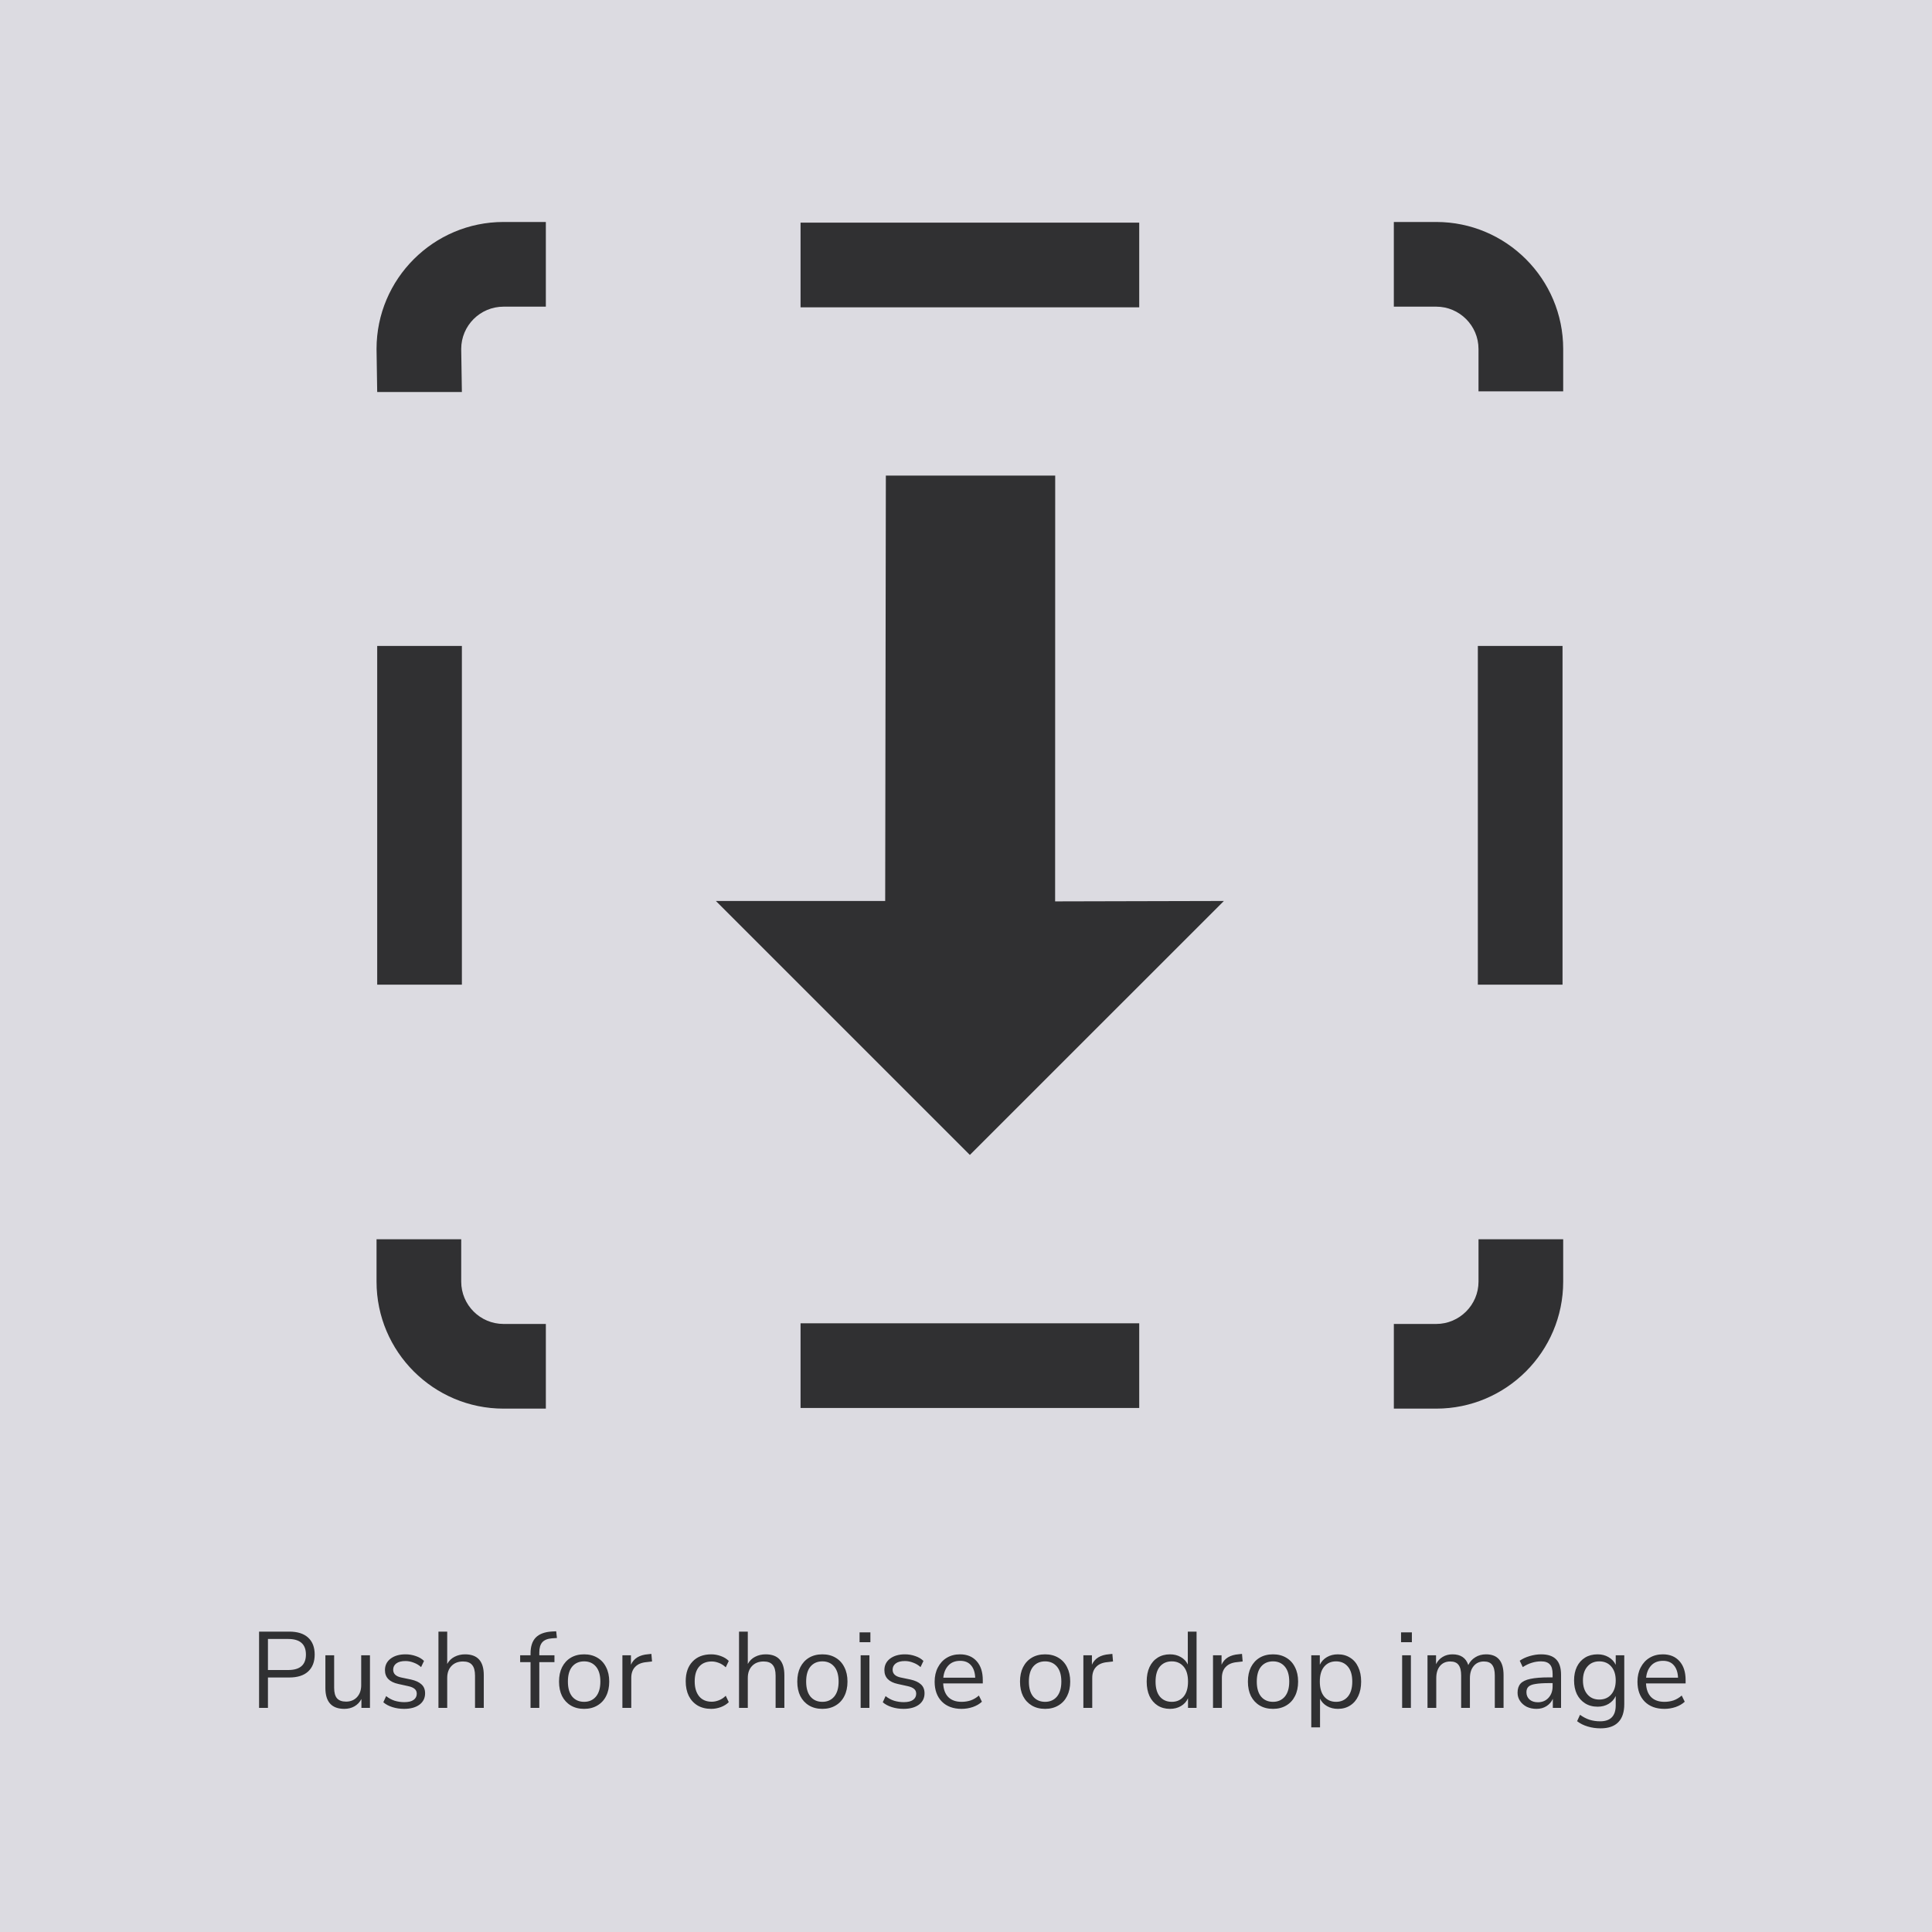
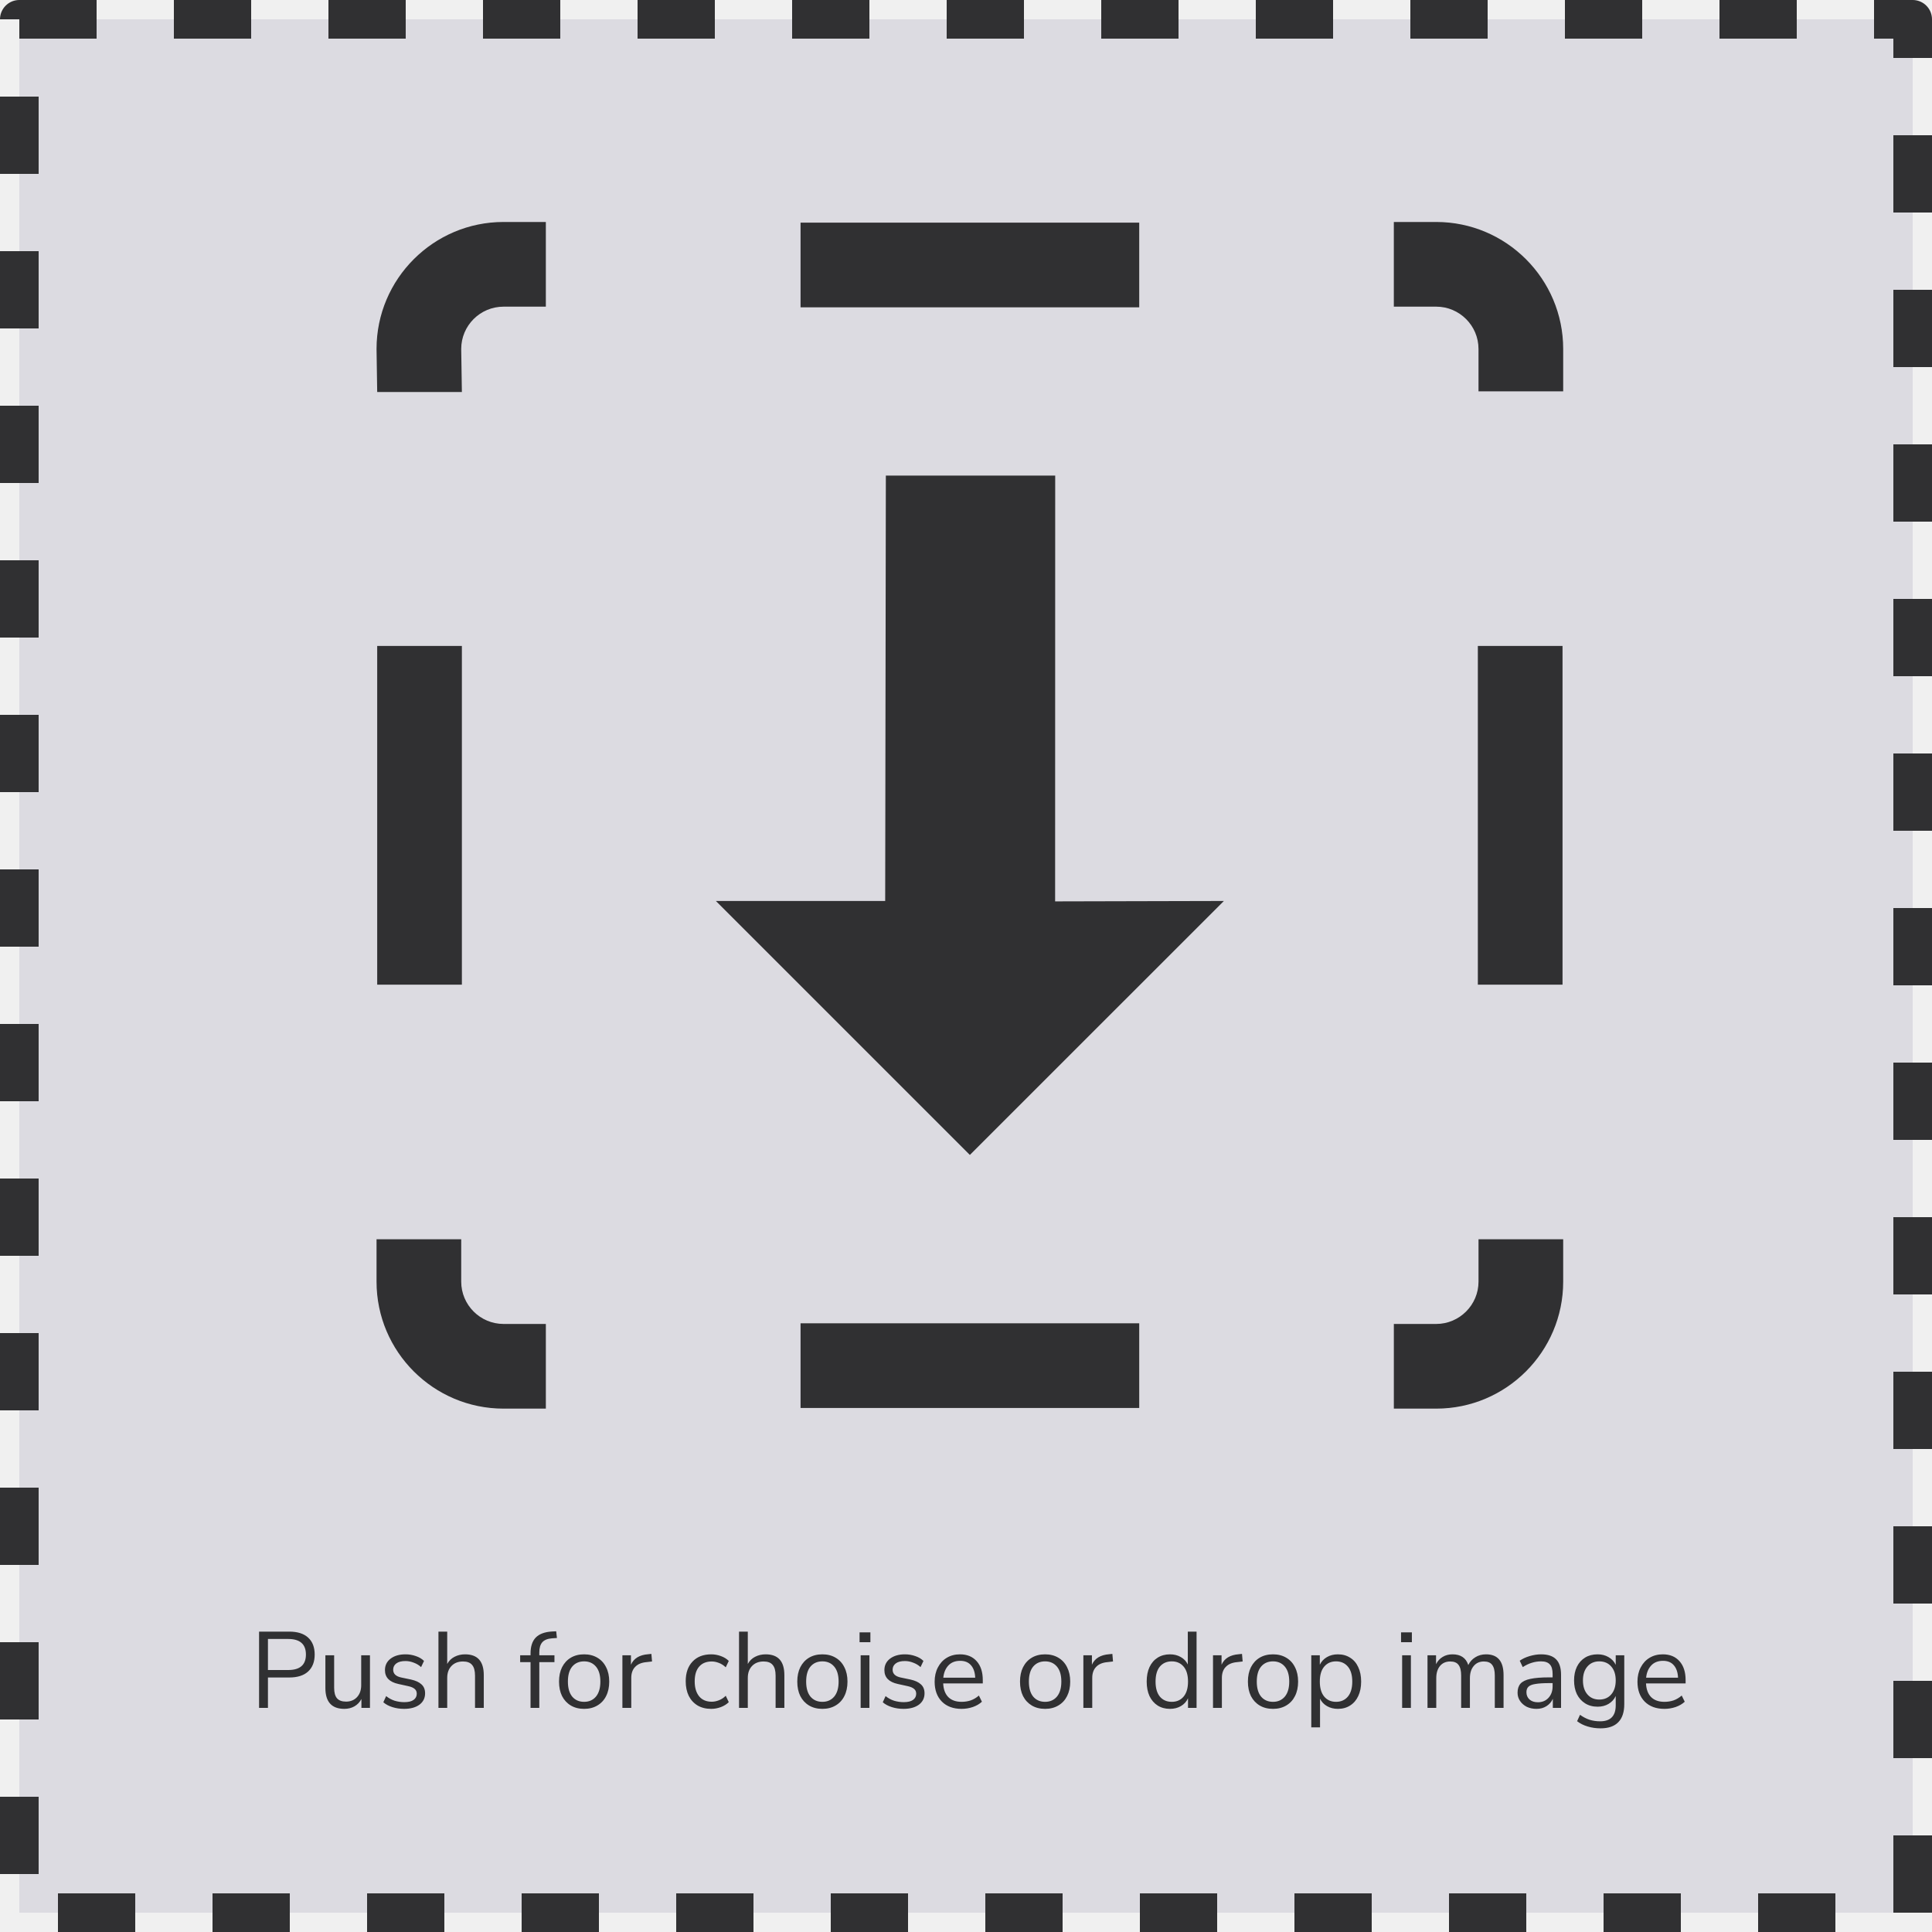
<svg xmlns="http://www.w3.org/2000/svg" width="250" height="250" viewBox="0 0 250 250" fill="none">
-   <rect width="250" height="250" fill="#DCDBE1" />
+   <rect x="2.5" y="2.5" width="245" height="245" fill="#DCDBE1" />
  <path d="M33.524 221V211.13H37.43C38.494 211.13 39.306 211.387 39.866 211.9C40.435 212.413 40.72 213.146 40.72 214.098C40.72 215.041 40.435 215.773 39.866 216.296C39.306 216.809 38.494 217.066 37.43 217.066H34.672V221H33.524ZM34.672 216.1H37.29C38.82 216.1 39.586 215.433 39.586 214.098C39.586 212.754 38.82 212.082 37.29 212.082H34.672V216.1ZM44.555 221.126C42.922 221.126 42.105 220.225 42.105 218.424V214.196H43.239V218.41C43.239 219.017 43.36 219.465 43.603 219.754C43.855 220.043 44.247 220.188 44.779 220.188C45.358 220.188 45.829 219.997 46.193 219.614C46.557 219.222 46.739 218.704 46.739 218.06V214.196H47.873V221H46.767V219.852C46.552 220.263 46.249 220.58 45.857 220.804C45.474 221.019 45.04 221.126 44.555 221.126ZM52.291 221.126C51.759 221.126 51.255 221.051 50.779 220.902C50.303 220.753 49.911 220.543 49.603 220.272L49.967 219.474C50.303 219.745 50.671 219.945 51.073 220.076C51.483 220.197 51.899 220.258 52.319 220.258C52.851 220.258 53.252 220.16 53.523 219.964C53.793 219.768 53.929 219.502 53.929 219.166C53.929 218.905 53.84 218.699 53.663 218.55C53.485 218.391 53.205 218.27 52.823 218.186L51.549 217.906C50.391 217.654 49.813 217.057 49.813 216.114C49.813 215.498 50.055 215.003 50.541 214.63C51.035 214.257 51.679 214.07 52.473 214.07C52.939 214.07 53.383 214.145 53.803 214.294C54.232 214.434 54.587 214.644 54.867 214.924L54.489 215.722C54.218 215.47 53.901 215.279 53.537 215.148C53.182 215.008 52.827 214.938 52.473 214.938C51.95 214.938 51.553 215.041 51.283 215.246C51.012 215.451 50.877 215.722 50.877 216.058C50.877 216.581 51.222 216.917 51.913 217.066L53.187 217.332C53.784 217.463 54.237 217.673 54.545 217.962C54.853 218.242 55.007 218.625 55.007 219.11C55.007 219.735 54.759 220.23 54.265 220.594C53.77 220.949 53.112 221.126 52.291 221.126ZM56.735 221V211.13H57.869V215.316C58.093 214.905 58.406 214.597 58.807 214.392C59.218 214.177 59.675 214.07 60.179 214.07C61.794 214.07 62.601 214.966 62.601 216.758V221H61.467V216.828C61.467 216.193 61.341 215.731 61.089 215.442C60.846 215.143 60.454 214.994 59.913 214.994C59.288 214.994 58.788 215.19 58.415 215.582C58.051 215.965 57.869 216.478 57.869 217.122V221H56.735ZM68.652 221V215.078H67.308V214.196H68.652V213.958C68.652 213.053 68.876 212.367 69.324 211.9C69.781 211.433 70.481 211.172 71.424 211.116L71.97 211.088L72.068 211.956L71.424 211.998C70.845 212.045 70.425 212.217 70.164 212.516C69.912 212.815 69.786 213.249 69.786 213.818V214.196H71.746V215.078H69.786V221H68.652ZM75.586 221.126C74.924 221.126 74.35 220.981 73.864 220.692C73.379 220.403 73.001 219.997 72.73 219.474C72.469 218.942 72.338 218.317 72.338 217.598C72.338 216.879 72.469 216.259 72.73 215.736C73.001 215.204 73.379 214.793 73.864 214.504C74.35 214.215 74.924 214.07 75.586 214.07C76.24 214.07 76.809 214.215 77.294 214.504C77.789 214.793 78.167 215.204 78.428 215.736C78.699 216.259 78.834 216.879 78.834 217.598C78.834 218.317 78.699 218.942 78.428 219.474C78.167 219.997 77.789 220.403 77.294 220.692C76.809 220.981 76.24 221.126 75.586 221.126ZM75.586 220.216C76.221 220.216 76.73 219.992 77.112 219.544C77.495 219.087 77.686 218.438 77.686 217.598C77.686 216.749 77.495 216.1 77.112 215.652C76.73 215.204 76.221 214.98 75.586 214.98C74.942 214.98 74.429 215.204 74.046 215.652C73.673 216.1 73.486 216.749 73.486 217.598C73.486 218.438 73.673 219.087 74.046 219.544C74.429 219.992 74.942 220.216 75.586 220.216ZM80.538 221V214.196H81.644V215.414C82.008 214.593 82.754 214.14 83.884 214.056L84.29 214.014L84.374 214.994L83.66 215.078C83.016 215.134 82.526 215.339 82.19 215.694C81.854 216.039 81.686 216.515 81.686 217.122V221H80.538ZM92.035 221.126C91.354 221.126 90.766 220.981 90.271 220.692C89.776 220.393 89.394 219.978 89.123 219.446C88.862 218.905 88.731 218.275 88.731 217.556C88.731 216.473 89.025 215.624 89.613 215.008C90.201 214.383 91.008 214.07 92.035 214.07C92.455 214.07 92.87 214.145 93.281 214.294C93.692 214.443 94.032 214.653 94.303 214.924L93.911 215.75C93.64 215.489 93.342 215.297 93.015 215.176C92.698 215.055 92.394 214.994 92.105 214.994C91.396 214.994 90.85 215.218 90.467 215.666C90.084 216.105 89.893 216.739 89.893 217.57C89.893 218.382 90.084 219.026 90.467 219.502C90.85 219.969 91.396 220.202 92.105 220.202C92.394 220.202 92.698 220.141 93.015 220.02C93.342 219.899 93.64 219.703 93.911 219.432L94.303 220.258C94.032 220.529 93.687 220.743 93.267 220.902C92.856 221.051 92.446 221.126 92.035 221.126ZM95.631 221V211.13H96.765V215.316C96.989 214.905 97.302 214.597 97.703 214.392C98.114 214.177 98.571 214.07 99.075 214.07C100.69 214.07 101.497 214.966 101.497 216.758V221H100.363V216.828C100.363 216.193 100.237 215.731 99.985 215.442C99.743 215.143 99.351 214.994 98.809 214.994C98.184 214.994 97.685 215.19 97.311 215.582C96.947 215.965 96.765 216.478 96.765 217.122V221H95.631ZM106.416 221.126C105.754 221.126 105.18 220.981 104.694 220.692C104.209 220.403 103.831 219.997 103.56 219.474C103.299 218.942 103.168 218.317 103.168 217.598C103.168 216.879 103.299 216.259 103.56 215.736C103.831 215.204 104.209 214.793 104.694 214.504C105.18 214.215 105.754 214.07 106.416 214.07C107.07 214.07 107.639 214.215 108.124 214.504C108.619 214.793 108.997 215.204 109.258 215.736C109.529 216.259 109.664 216.879 109.664 217.598C109.664 218.317 109.529 218.942 109.258 219.474C108.997 219.997 108.619 220.403 108.124 220.692C107.639 220.981 107.07 221.126 106.416 221.126ZM106.416 220.216C107.051 220.216 107.56 219.992 107.942 219.544C108.325 219.087 108.516 218.438 108.516 217.598C108.516 216.749 108.325 216.1 107.942 215.652C107.56 215.204 107.051 214.98 106.416 214.98C105.772 214.98 105.259 215.204 104.876 215.652C104.503 216.1 104.316 216.749 104.316 217.598C104.316 218.438 104.503 219.087 104.876 219.544C105.259 219.992 105.772 220.216 106.416 220.216ZM111.228 212.502V211.228H112.628V212.502H111.228ZM111.368 221V214.196H112.502V221H111.368ZM116.918 221.126C116.386 221.126 115.882 221.051 115.406 220.902C114.93 220.753 114.538 220.543 114.23 220.272L114.594 219.474C114.93 219.745 115.298 219.945 115.7 220.076C116.11 220.197 116.526 220.258 116.946 220.258C117.478 220.258 117.879 220.16 118.15 219.964C118.42 219.768 118.556 219.502 118.556 219.166C118.556 218.905 118.467 218.699 118.29 218.55C118.112 218.391 117.832 218.27 117.45 218.186L116.176 217.906C115.018 217.654 114.44 217.057 114.44 216.114C114.44 215.498 114.682 215.003 115.168 214.63C115.662 214.257 116.306 214.07 117.1 214.07C117.566 214.07 118.01 214.145 118.43 214.294C118.859 214.434 119.214 214.644 119.494 214.924L119.116 215.722C118.845 215.47 118.528 215.279 118.164 215.148C117.809 215.008 117.454 214.938 117.1 214.938C116.577 214.938 116.18 215.041 115.91 215.246C115.639 215.451 115.504 215.722 115.504 216.058C115.504 216.581 115.849 216.917 116.54 217.066L117.814 217.332C118.411 217.463 118.864 217.673 119.172 217.962C119.48 218.242 119.634 218.625 119.634 219.11C119.634 219.735 119.386 220.23 118.892 220.594C118.397 220.949 117.739 221.126 116.918 221.126ZM124.428 221.126C123.355 221.126 122.505 220.813 121.88 220.188C121.255 219.553 120.942 218.695 120.942 217.612C120.942 216.912 121.082 216.296 121.362 215.764C121.642 215.223 122.025 214.807 122.51 214.518C123.005 214.219 123.574 214.07 124.218 214.07C125.142 214.07 125.865 214.369 126.388 214.966C126.911 215.554 127.172 216.366 127.172 217.402V217.836H122.048C122.085 218.611 122.309 219.203 122.72 219.614C123.131 220.015 123.7 220.216 124.428 220.216C124.839 220.216 125.231 220.155 125.604 220.034C125.977 219.903 126.332 219.693 126.668 219.404L127.06 220.202C126.752 220.491 126.36 220.72 125.884 220.888C125.408 221.047 124.923 221.126 124.428 221.126ZM124.246 214.91C123.602 214.91 123.093 215.111 122.72 215.512C122.347 215.913 122.127 216.441 122.062 217.094H126.192C126.164 216.403 125.982 215.867 125.646 215.484C125.319 215.101 124.853 214.91 124.246 214.91ZM135.237 221.126C134.574 221.126 134 220.981 133.515 220.692C133.029 220.403 132.651 219.997 132.381 219.474C132.119 218.942 131.989 218.317 131.989 217.598C131.989 216.879 132.119 216.259 132.381 215.736C132.651 215.204 133.029 214.793 133.515 214.504C134 214.215 134.574 214.07 135.237 214.07C135.89 214.07 136.459 214.215 136.945 214.504C137.439 214.793 137.817 215.204 138.079 215.736C138.349 216.259 138.485 216.879 138.485 217.598C138.485 218.317 138.349 218.942 138.079 219.474C137.817 219.997 137.439 220.403 136.945 220.692C136.459 220.981 135.89 221.126 135.237 221.126ZM135.237 220.216C135.871 220.216 136.38 219.992 136.763 219.544C137.145 219.087 137.337 218.438 137.337 217.598C137.337 216.749 137.145 216.1 136.763 215.652C136.38 215.204 135.871 214.98 135.237 214.98C134.593 214.98 134.079 215.204 133.697 215.652C133.323 216.1 133.137 216.749 133.137 217.598C133.137 218.438 133.323 219.087 133.697 219.544C134.079 219.992 134.593 220.216 135.237 220.216ZM140.188 221V214.196H141.294V215.414C141.658 214.593 142.405 214.14 143.534 214.056L143.94 214.014L144.024 214.994L143.31 215.078C142.666 215.134 142.176 215.339 141.84 215.694C141.504 216.039 141.336 216.515 141.336 217.122V221H140.188ZM151.391 221.126C150.785 221.126 150.253 220.981 149.795 220.692C149.347 220.403 148.997 219.997 148.745 219.474C148.503 218.942 148.381 218.317 148.381 217.598C148.381 216.87 148.503 216.245 148.745 215.722C148.997 215.19 149.347 214.784 149.795 214.504C150.253 214.215 150.785 214.07 151.391 214.07C151.923 214.07 152.39 214.187 152.791 214.42C153.202 214.653 153.505 214.975 153.701 215.386V211.13H154.835V221H153.729V219.754C153.533 220.183 153.23 220.519 152.819 220.762C152.409 221.005 151.933 221.126 151.391 221.126ZM151.629 220.216C152.264 220.216 152.773 219.992 153.155 219.544C153.538 219.087 153.729 218.438 153.729 217.598C153.729 216.749 153.538 216.1 153.155 215.652C152.773 215.204 152.264 214.98 151.629 214.98C150.985 214.98 150.472 215.204 150.089 215.652C149.716 216.1 149.529 216.749 149.529 217.598C149.529 218.438 149.716 219.087 150.089 219.544C150.472 219.992 150.985 220.216 151.629 220.216ZM156.963 221V214.196H158.069V215.414C158.433 214.593 159.18 214.14 160.309 214.056L160.715 214.014L160.799 214.994L160.085 215.078C159.441 215.134 158.951 215.339 158.615 215.694C158.279 216.039 158.111 216.515 158.111 217.122V221H156.963ZM164.727 221.126C164.064 221.126 163.49 220.981 163.005 220.692C162.52 220.403 162.142 219.997 161.871 219.474C161.61 218.942 161.479 218.317 161.479 217.598C161.479 216.879 161.61 216.259 161.871 215.736C162.142 215.204 162.52 214.793 163.005 214.504C163.49 214.215 164.064 214.07 164.727 214.07C165.38 214.07 165.95 214.215 166.435 214.504C166.93 214.793 167.308 215.204 167.569 215.736C167.84 216.259 167.975 216.879 167.975 217.598C167.975 218.317 167.84 218.942 167.569 219.474C167.308 219.997 166.93 220.403 166.435 220.692C165.95 220.981 165.38 221.126 164.727 221.126ZM164.727 220.216C165.362 220.216 165.87 219.992 166.253 219.544C166.636 219.087 166.827 218.438 166.827 217.598C166.827 216.749 166.636 216.1 166.253 215.652C165.87 215.204 165.362 214.98 164.727 214.98C164.083 214.98 163.57 215.204 163.187 215.652C162.814 216.1 162.627 216.749 162.627 217.598C162.627 218.438 162.814 219.087 163.187 219.544C163.57 219.992 164.083 220.216 164.727 220.216ZM169.678 223.52V214.196H170.784V215.414C170.99 214.994 171.293 214.667 171.694 214.434C172.105 214.191 172.581 214.07 173.122 214.07C173.729 214.07 174.256 214.215 174.704 214.504C175.162 214.784 175.512 215.19 175.754 215.722C176.006 216.245 176.132 216.87 176.132 217.598C176.132 218.317 176.006 218.942 175.754 219.474C175.512 219.997 175.162 220.403 174.704 220.692C174.256 220.981 173.729 221.126 173.122 221.126C172.6 221.126 172.133 221.009 171.722 220.776C171.312 220.543 171.008 220.221 170.812 219.81V223.52H169.678ZM172.884 220.216C173.519 220.216 174.028 219.992 174.41 219.544C174.793 219.087 174.984 218.438 174.984 217.598C174.984 216.749 174.793 216.1 174.41 215.652C174.028 215.204 173.519 214.98 172.884 214.98C172.25 214.98 171.741 215.204 171.358 215.652C170.976 216.1 170.784 216.749 170.784 217.598C170.784 218.438 170.976 219.087 171.358 219.544C171.741 219.992 172.25 220.216 172.884 220.216ZM181.296 212.502V211.228H182.696V212.502H181.296ZM181.436 221V214.196H182.57V221H181.436ZM184.718 221V214.196H185.824V215.344C186.029 214.933 186.314 214.621 186.678 214.406C187.042 214.182 187.467 214.07 187.952 214.07C189.016 214.07 189.697 214.532 189.996 215.456C190.201 215.027 190.505 214.691 190.906 214.448C191.307 214.196 191.769 214.07 192.292 214.07C193.804 214.07 194.56 214.966 194.56 216.758V221H193.426V216.814C193.426 216.189 193.314 215.731 193.09 215.442C192.875 215.143 192.516 214.994 192.012 214.994C191.461 214.994 191.023 215.19 190.696 215.582C190.369 215.974 190.206 216.497 190.206 217.15V221H189.072V216.814C189.072 216.189 188.96 215.731 188.736 215.442C188.521 215.143 188.162 214.994 187.658 214.994C187.098 214.994 186.655 215.19 186.328 215.582C186.011 215.974 185.852 216.497 185.852 217.15V221H184.718ZM198.822 221.126C198.356 221.126 197.936 221.037 197.562 220.86C197.198 220.673 196.909 220.421 196.694 220.104C196.48 219.787 196.372 219.432 196.372 219.04C196.372 218.545 196.498 218.153 196.75 217.864C197.012 217.575 197.436 217.369 198.024 217.248C198.622 217.117 199.434 217.052 200.46 217.052H200.908V216.618C200.908 216.039 200.787 215.624 200.544 215.372C200.311 215.111 199.933 214.98 199.41 214.98C199 214.98 198.603 215.041 198.22 215.162C197.838 215.274 197.446 215.461 197.044 215.722L196.652 214.896C197.007 214.644 197.436 214.443 197.94 214.294C198.454 214.145 198.944 214.07 199.41 214.07C200.288 214.07 200.936 214.285 201.356 214.714C201.786 215.143 202 215.811 202 216.716V221H200.936V219.824C200.759 220.225 200.484 220.543 200.11 220.776C199.746 221.009 199.317 221.126 198.822 221.126ZM199.004 220.272C199.564 220.272 200.022 220.081 200.376 219.698C200.731 219.306 200.908 218.811 200.908 218.214V217.794H200.474C199.718 217.794 199.121 217.831 198.682 217.906C198.253 217.971 197.95 218.093 197.772 218.27C197.604 218.438 197.52 218.671 197.52 218.97C197.52 219.353 197.651 219.665 197.912 219.908C198.183 220.151 198.547 220.272 199.004 220.272ZM207.114 223.646C206.526 223.646 205.971 223.567 205.448 223.408C204.935 223.259 204.477 223.03 204.076 222.722L204.454 221.896C204.874 222.195 205.289 222.409 205.7 222.54C206.12 222.671 206.573 222.736 207.058 222.736C208.402 222.736 209.074 222.045 209.074 220.664V219.46C208.878 219.889 208.57 220.23 208.15 220.482C207.739 220.725 207.268 220.846 206.736 220.846C206.111 220.846 205.569 220.701 205.112 220.412C204.655 220.123 204.3 219.726 204.048 219.222C203.805 218.709 203.684 218.116 203.684 217.444C203.684 216.772 203.805 216.184 204.048 215.68C204.3 215.167 204.655 214.77 205.112 214.49C205.569 214.21 206.111 214.07 206.736 214.07C207.268 214.07 207.739 214.191 208.15 214.434C208.57 214.677 208.878 215.008 209.074 215.428V214.196H210.18V220.51C210.18 221.555 209.919 222.339 209.396 222.862C208.883 223.385 208.122 223.646 207.114 223.646ZM206.946 219.922C207.599 219.922 208.117 219.698 208.5 219.25C208.883 218.802 209.074 218.2 209.074 217.444C209.074 216.688 208.883 216.091 208.5 215.652C208.117 215.204 207.599 214.98 206.946 214.98C206.302 214.98 205.789 215.204 205.406 215.652C205.023 216.091 204.832 216.688 204.832 217.444C204.832 218.2 205.023 218.802 205.406 219.25C205.789 219.698 206.302 219.922 206.946 219.922ZM215.373 221.126C214.3 221.126 213.45 220.813 212.825 220.188C212.2 219.553 211.887 218.695 211.887 217.612C211.887 216.912 212.027 216.296 212.307 215.764C212.587 215.223 212.97 214.807 213.455 214.518C213.95 214.219 214.519 214.07 215.163 214.07C216.087 214.07 216.81 214.369 217.333 214.966C217.856 215.554 218.117 216.366 218.117 217.402V217.836H212.993C213.03 218.611 213.254 219.203 213.665 219.614C214.076 220.015 214.645 220.216 215.373 220.216C215.784 220.216 216.176 220.155 216.549 220.034C216.922 219.903 217.277 219.693 217.613 219.404L218.005 220.202C217.697 220.491 217.305 220.72 216.829 220.888C216.353 221.047 215.868 221.126 215.373 221.126ZM215.191 214.91C214.547 214.91 214.038 215.111 213.665 215.512C213.292 215.913 213.072 216.441 213.007 217.094H217.137C217.109 216.403 216.927 215.867 216.591 215.484C216.264 215.101 215.798 214.91 215.191 214.91Z" fill="#303032" />
  <g clip-path="url(#clip0_177_431)">
    <path d="M202.191 83.585H191.233V127.415H202.191V83.585Z" fill="#303032" />
    <path d="M185.845 28.724H180.361V39.681H185.845C188.856 39.681 191.318 42.134 191.318 45.154V50.638H202.276V45.154C202.276 36.093 194.907 28.724 185.845 28.724Z" fill="#303032" />
    <path d="M147.415 28.81H103.591V39.767H147.415V28.81Z" fill="#303032" />
    <path d="M48.724 45.155L48.809 50.724H59.767L59.681 45.155C59.681 42.134 62.134 39.682 65.159 39.682H70.632V28.724H65.159C56.093 28.724 48.724 36.093 48.724 45.155Z" fill="#303032" />
    <path d="M59.767 83.585H48.809V127.415H59.767V83.585Z" fill="#303032" />
    <path d="M59.681 165.846V160.362H48.724V165.846C48.724 174.907 56.093 182.276 65.16 182.276H70.633V171.319H65.16C62.134 171.319 59.681 168.856 59.681 165.846Z" fill="#303032" />
    <path d="M147.415 171.234H103.591V182.191H147.415V171.234Z" fill="#303032" />
    <path d="M191.319 165.846C191.319 168.856 188.855 171.319 185.847 171.319H180.363V182.276H185.847C194.907 182.276 202.276 174.907 202.276 165.846V160.362H191.319V165.846Z" fill="#303032" />
    <path d="M136.543 61.542H114.629L114.543 116.586H92.634L125.5 149.447L158.372 116.586L136.532 116.639L136.543 61.542Z" fill="#303032" />
  </g>
+   <rect x="2.5" y="2.5" width="245" height="245" stroke="#303032" stroke-width="5" stroke-linejoin="round" stroke-dasharray="10 10" />
  <defs>
    <clipPath id="clip0_177_431">
      <rect width="155" height="155" fill="white" transform="translate(48 28)" />
    </clipPath>
  </defs>
</svg>
